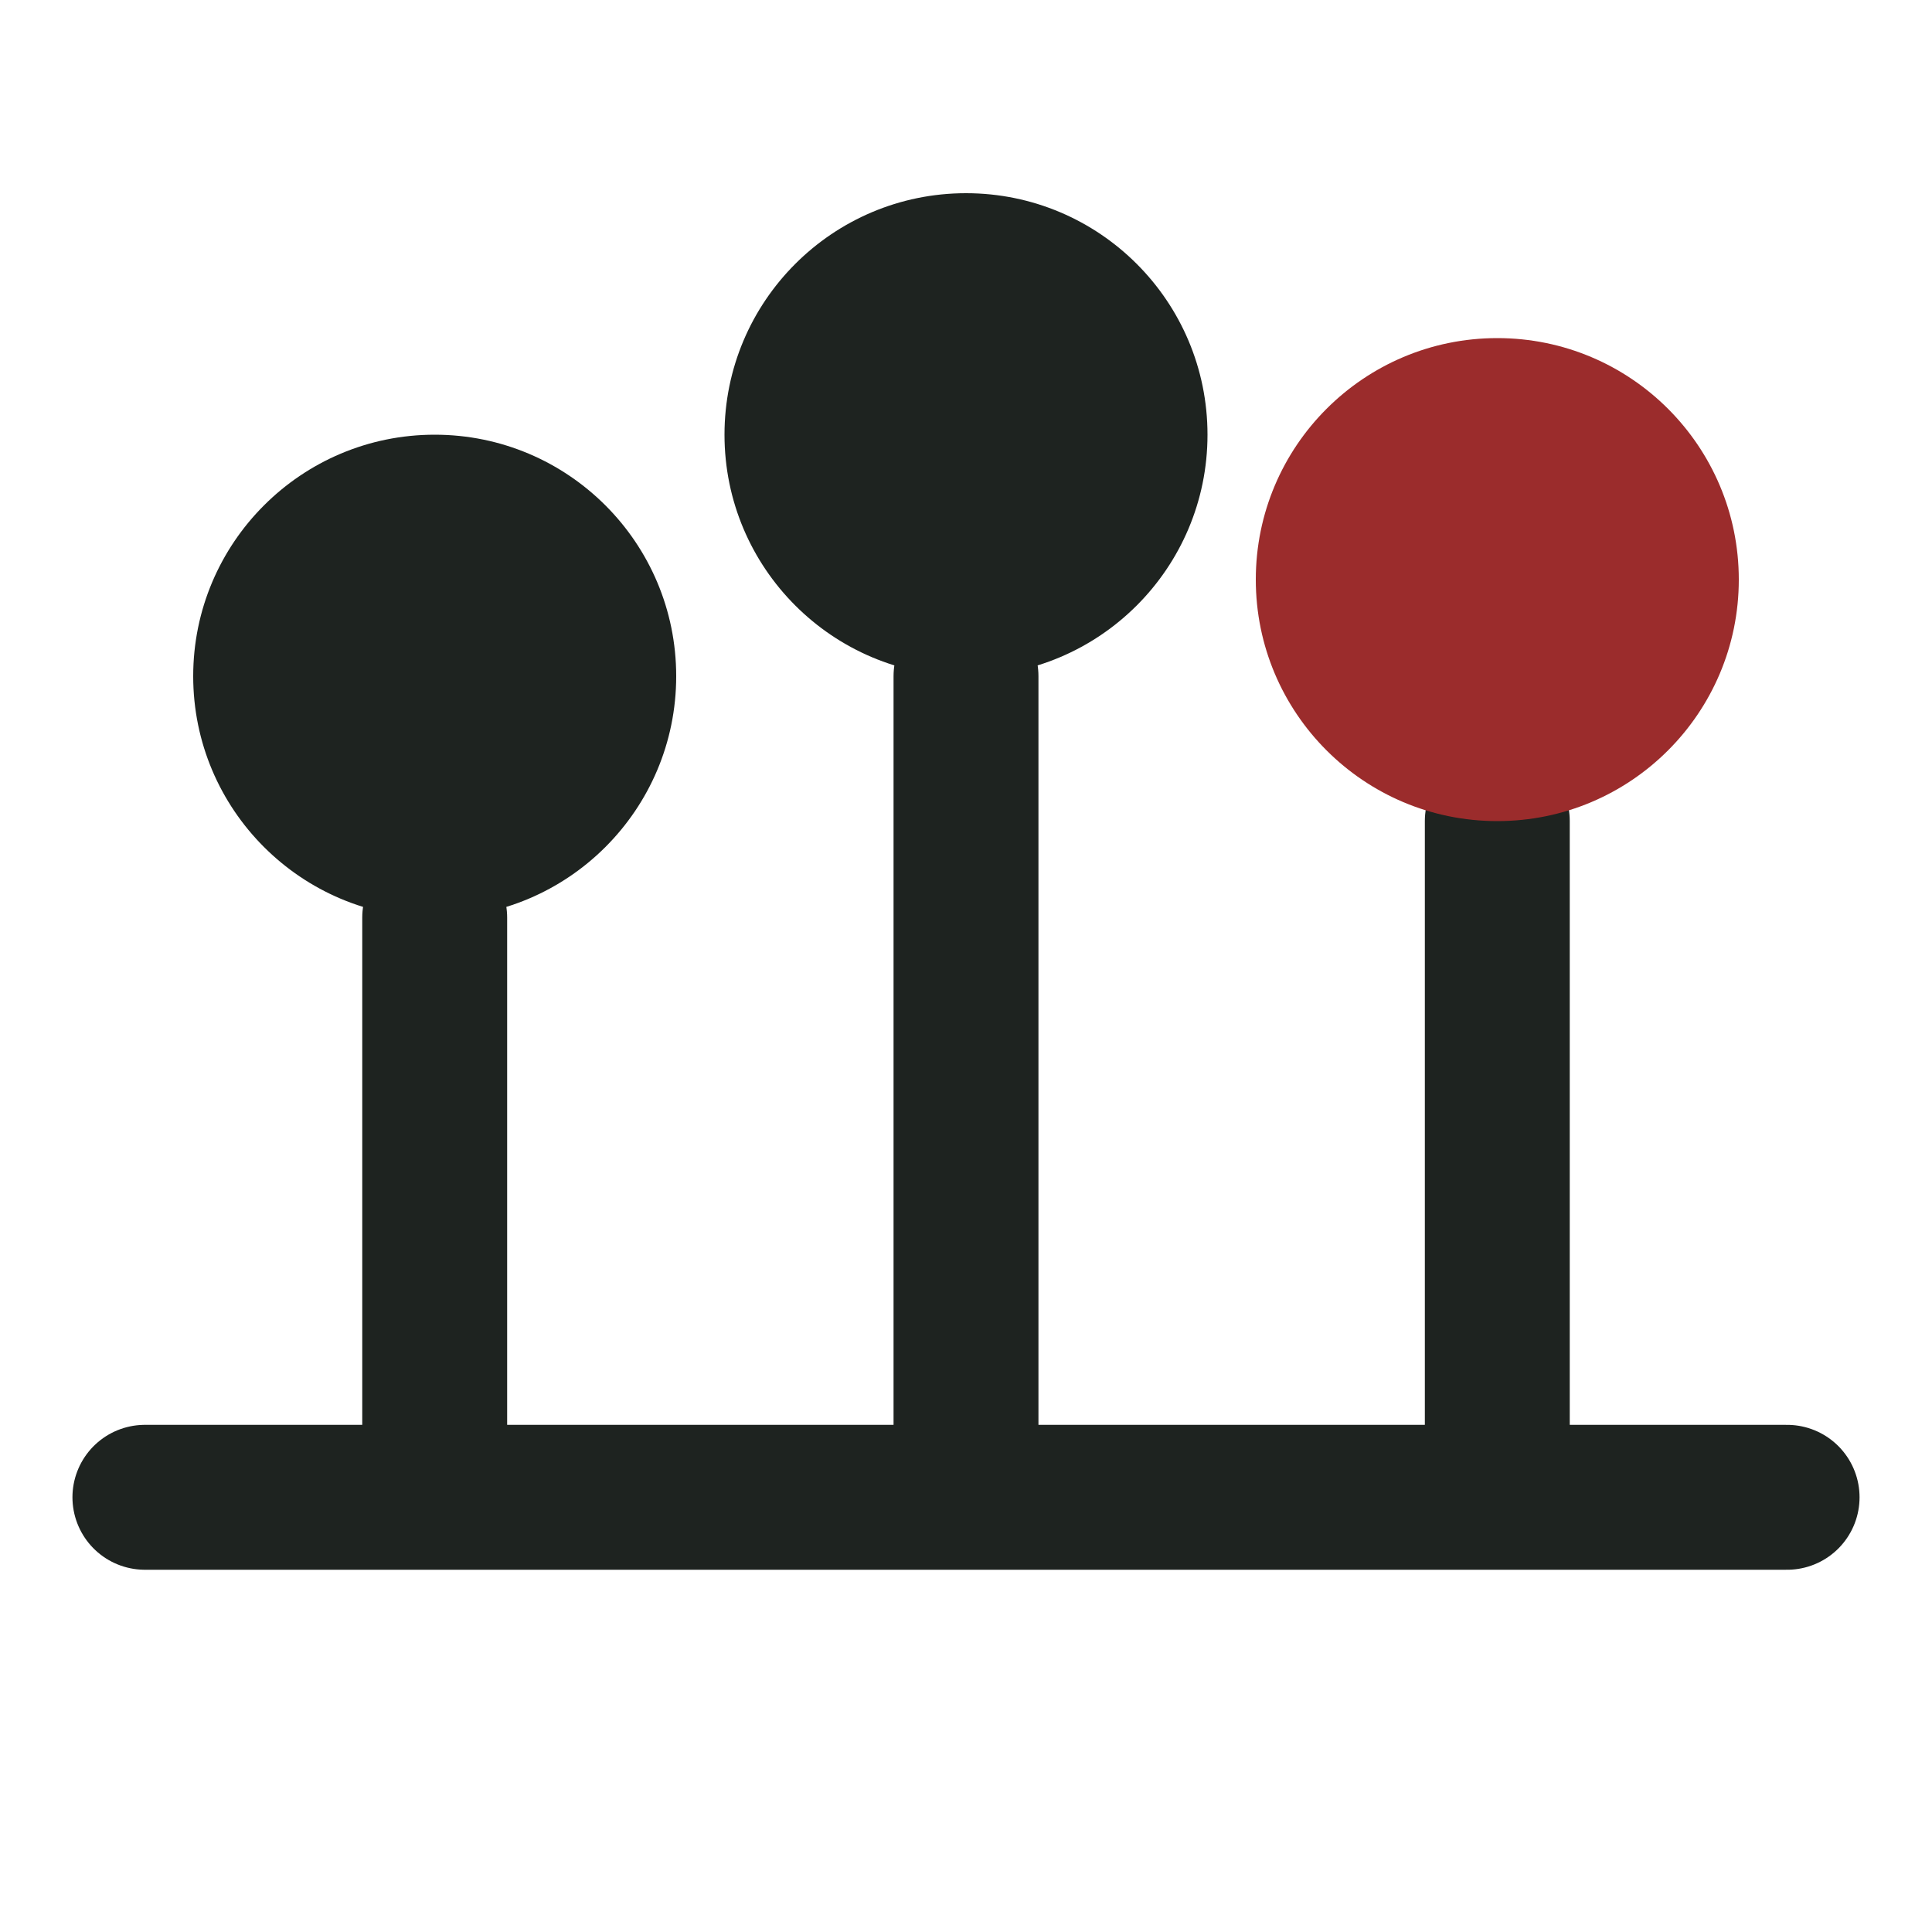
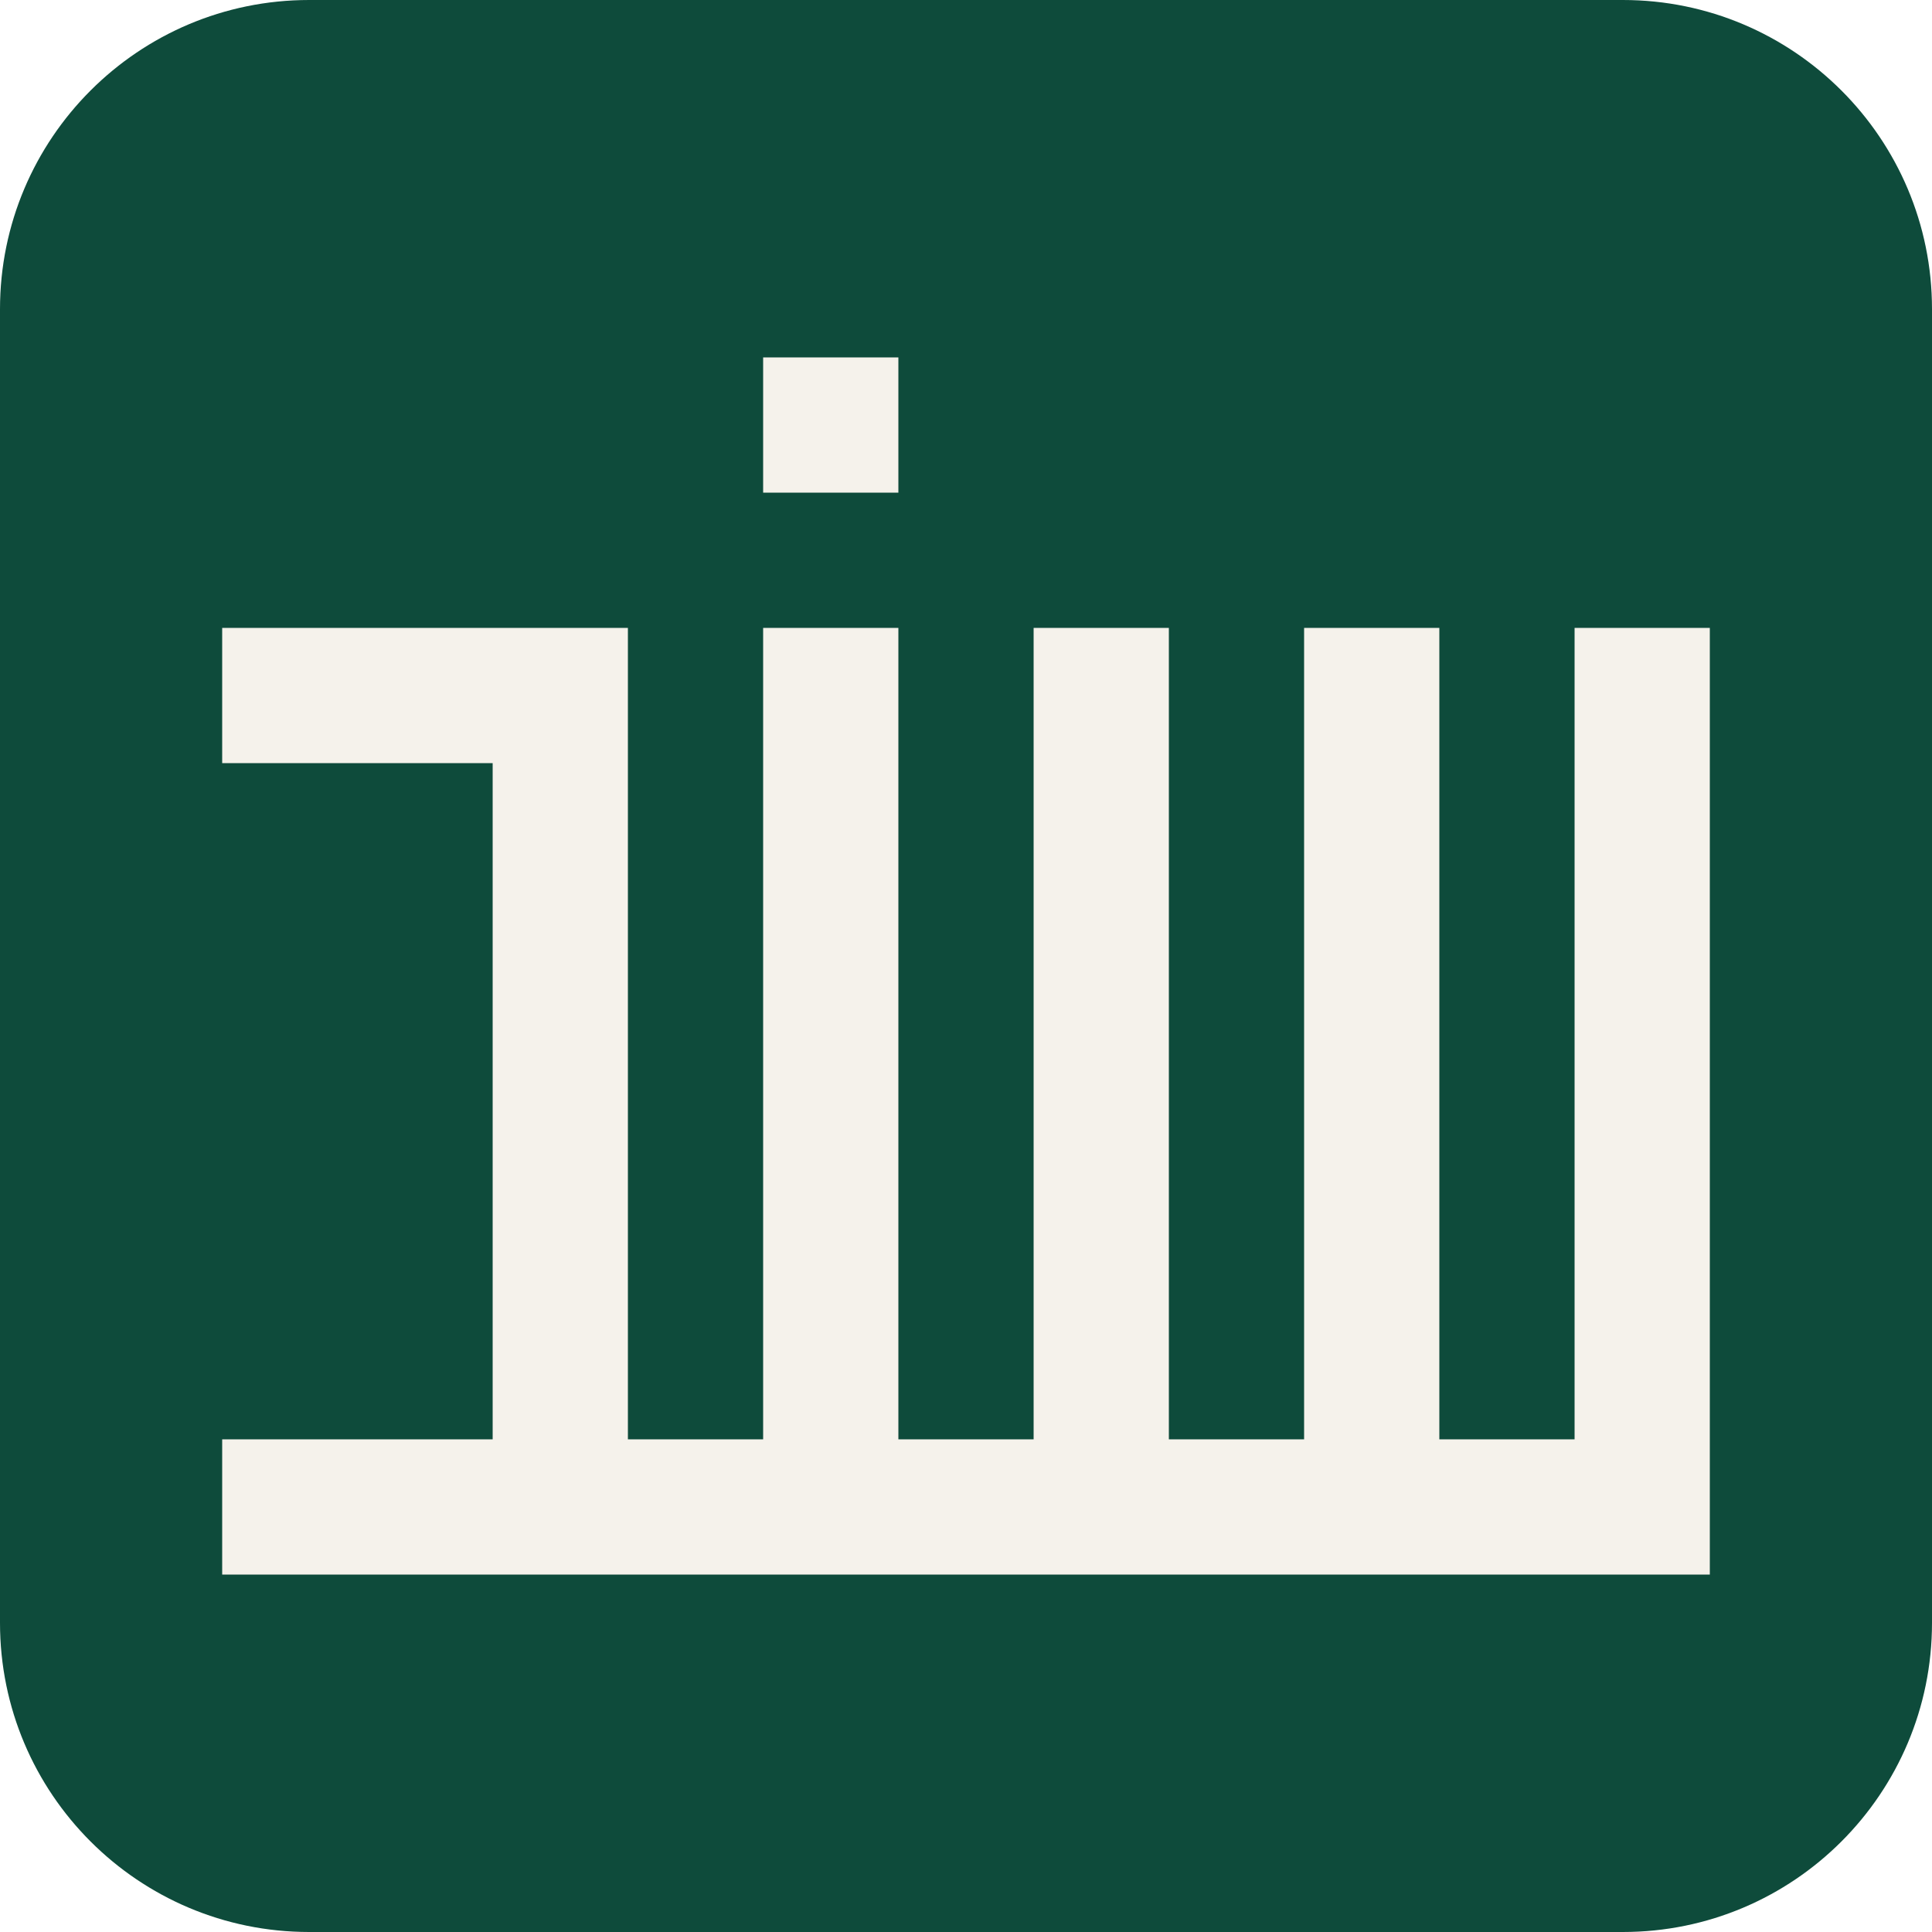
- <svg xmlns="http://www.w3.org/2000/svg" viewBox="0 0 40 40">
-   <style>path{stroke:#1e2320;stroke-width:3;stroke-linecap:round;fill:none}circle{fill:#1e2320}.r{fill:#9b2c2c}@media (prefers-color-scheme:dark){path{stroke:#e8ebe6}circle{fill:#e8ebe6}.r{fill:#eb8a80}}</style>
-   <path d="M3 31 H37 M31 31 V17 M20 31 V14 M9 31 V19" />
-   <circle class="r" cx="31" cy="12" r="5" />
-   <circle cx="20" cy="9" r="5" />
-   <circle cx="9" cy="14" r="5" />
+ <svg xmlns="http://www.w3.org/2000/svg" viewBox="0 0 200 200">
+   <rect width="200" height="200" rx="32" fill="#0E4B3B" />
+   <path transform="translate(23 37) scale(14)" fill="#F5F2EB" d="M0 2H3V8H4V2H5V8H6V2H7V8H8V2H9V8H10V2H11V9H0V8H2V3H0Z M4 0H5V1H4Z" />
</svg>
